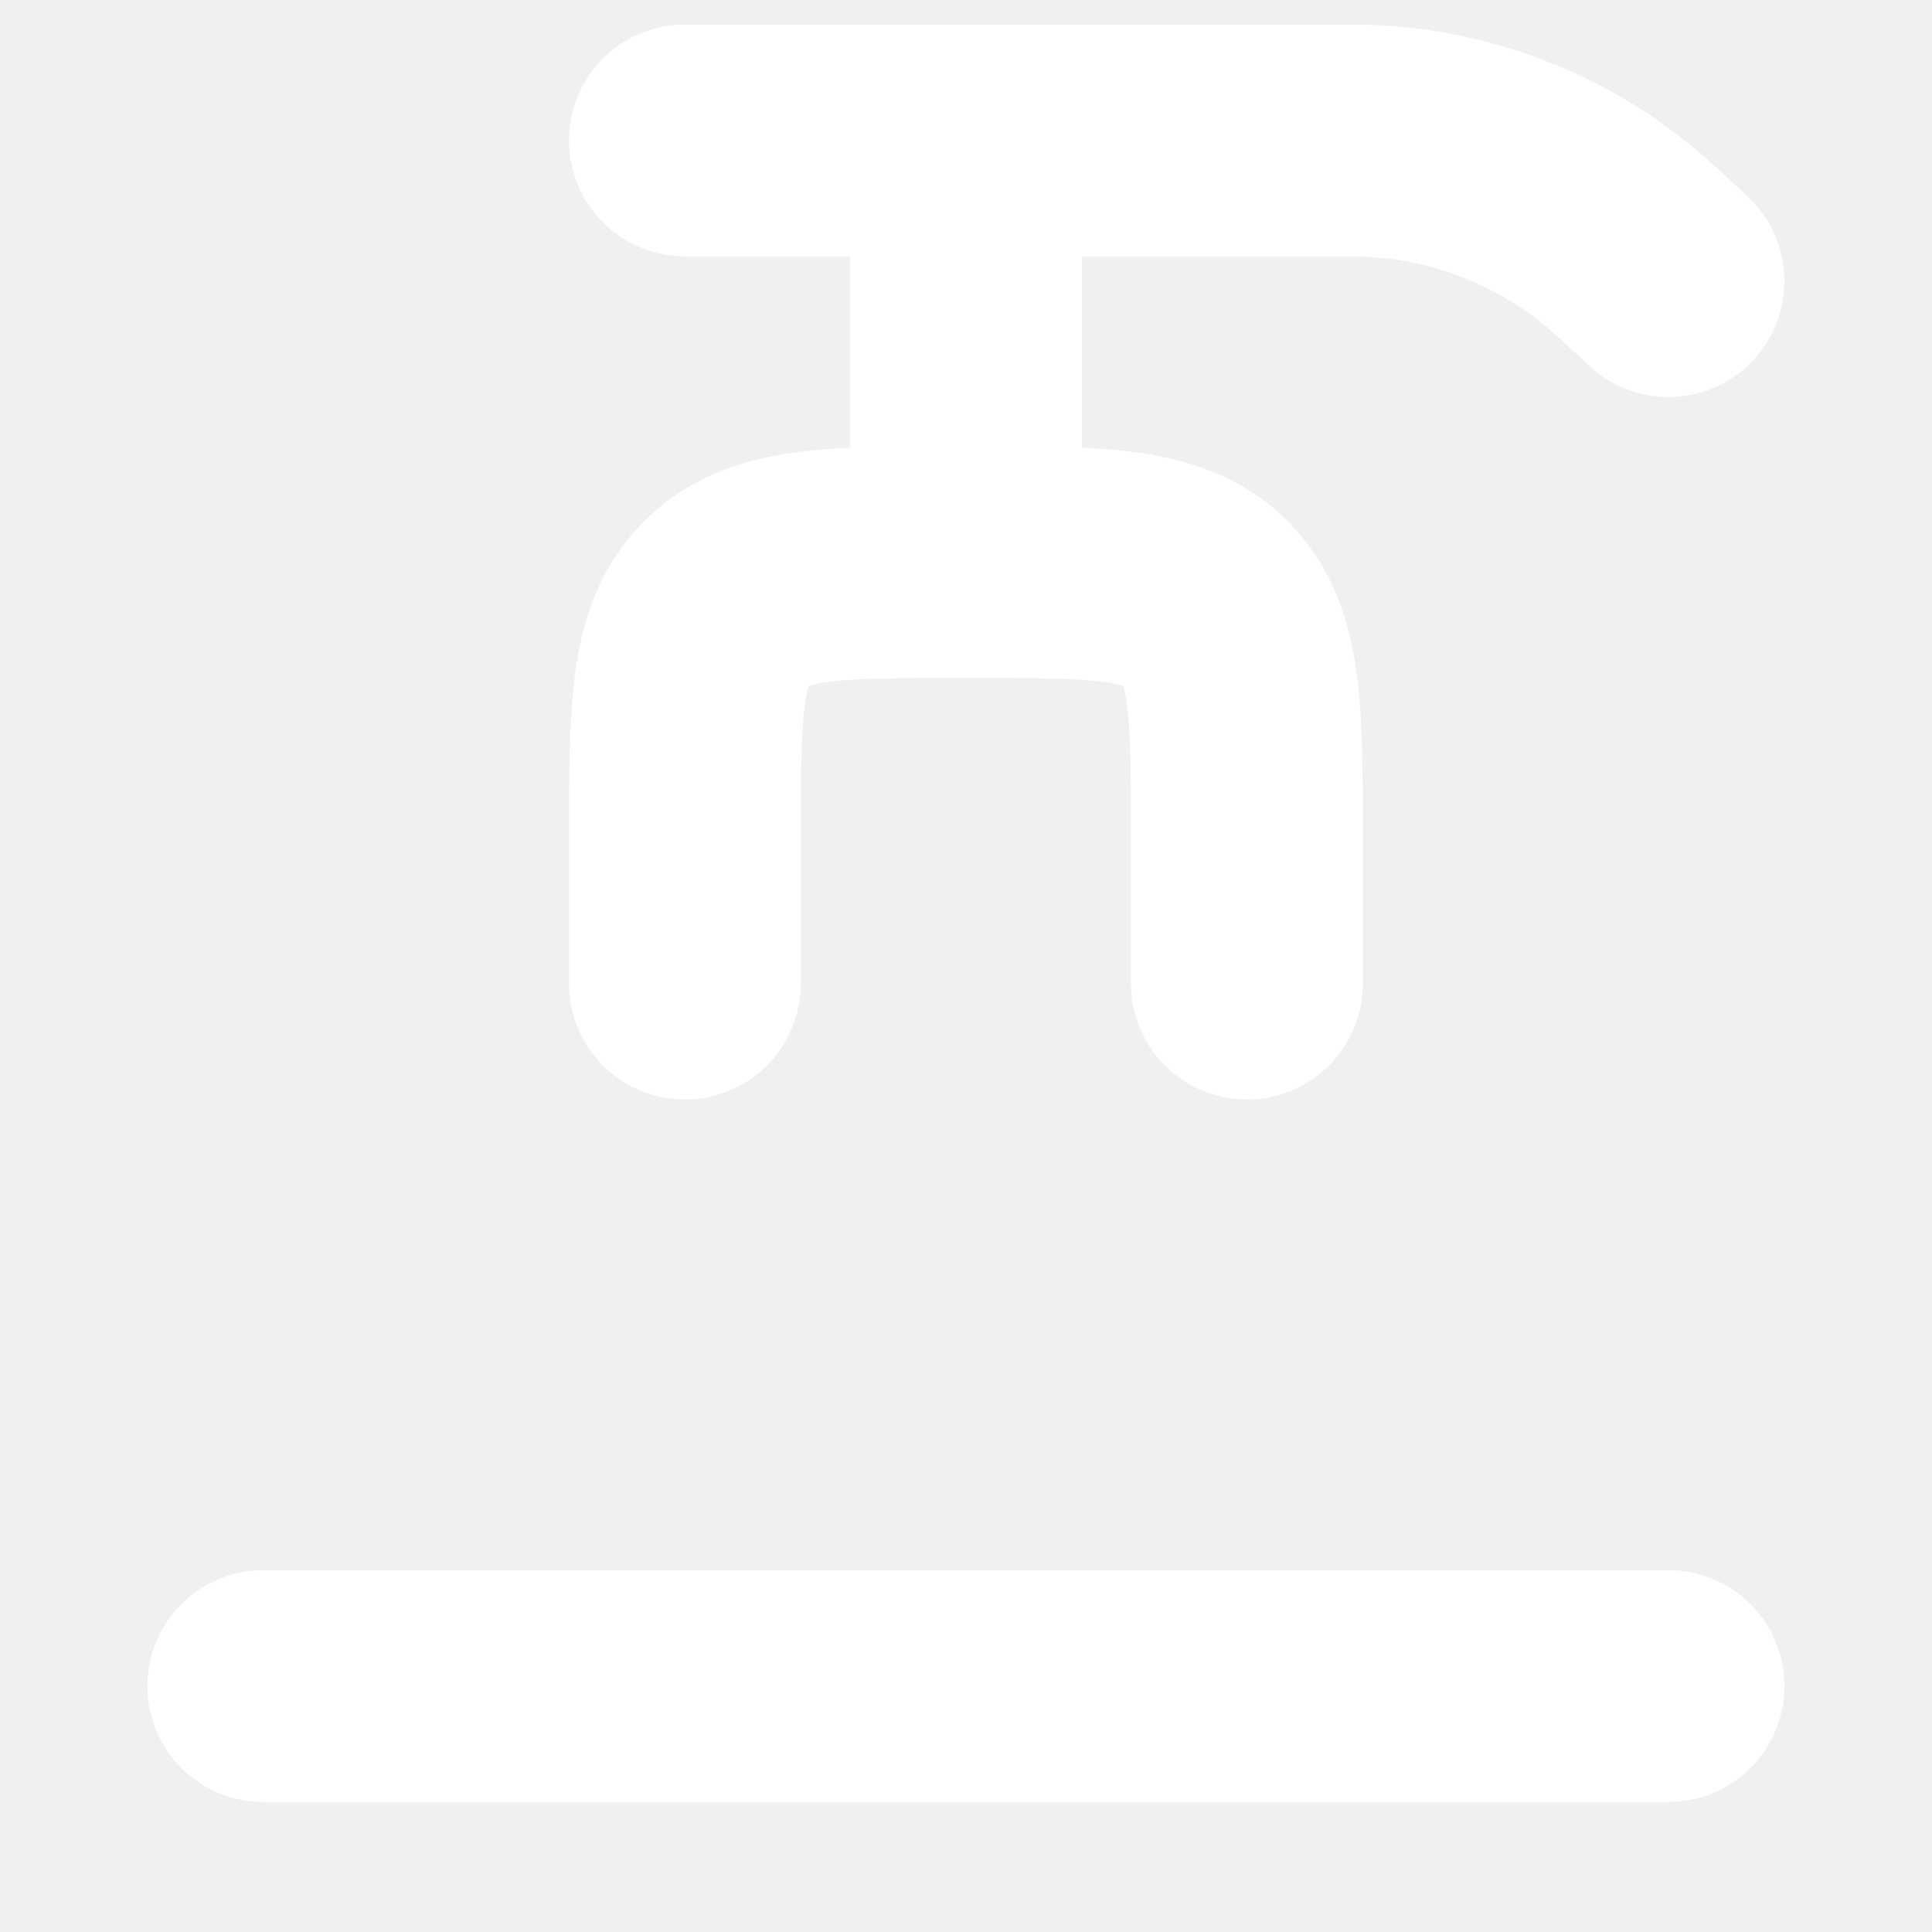
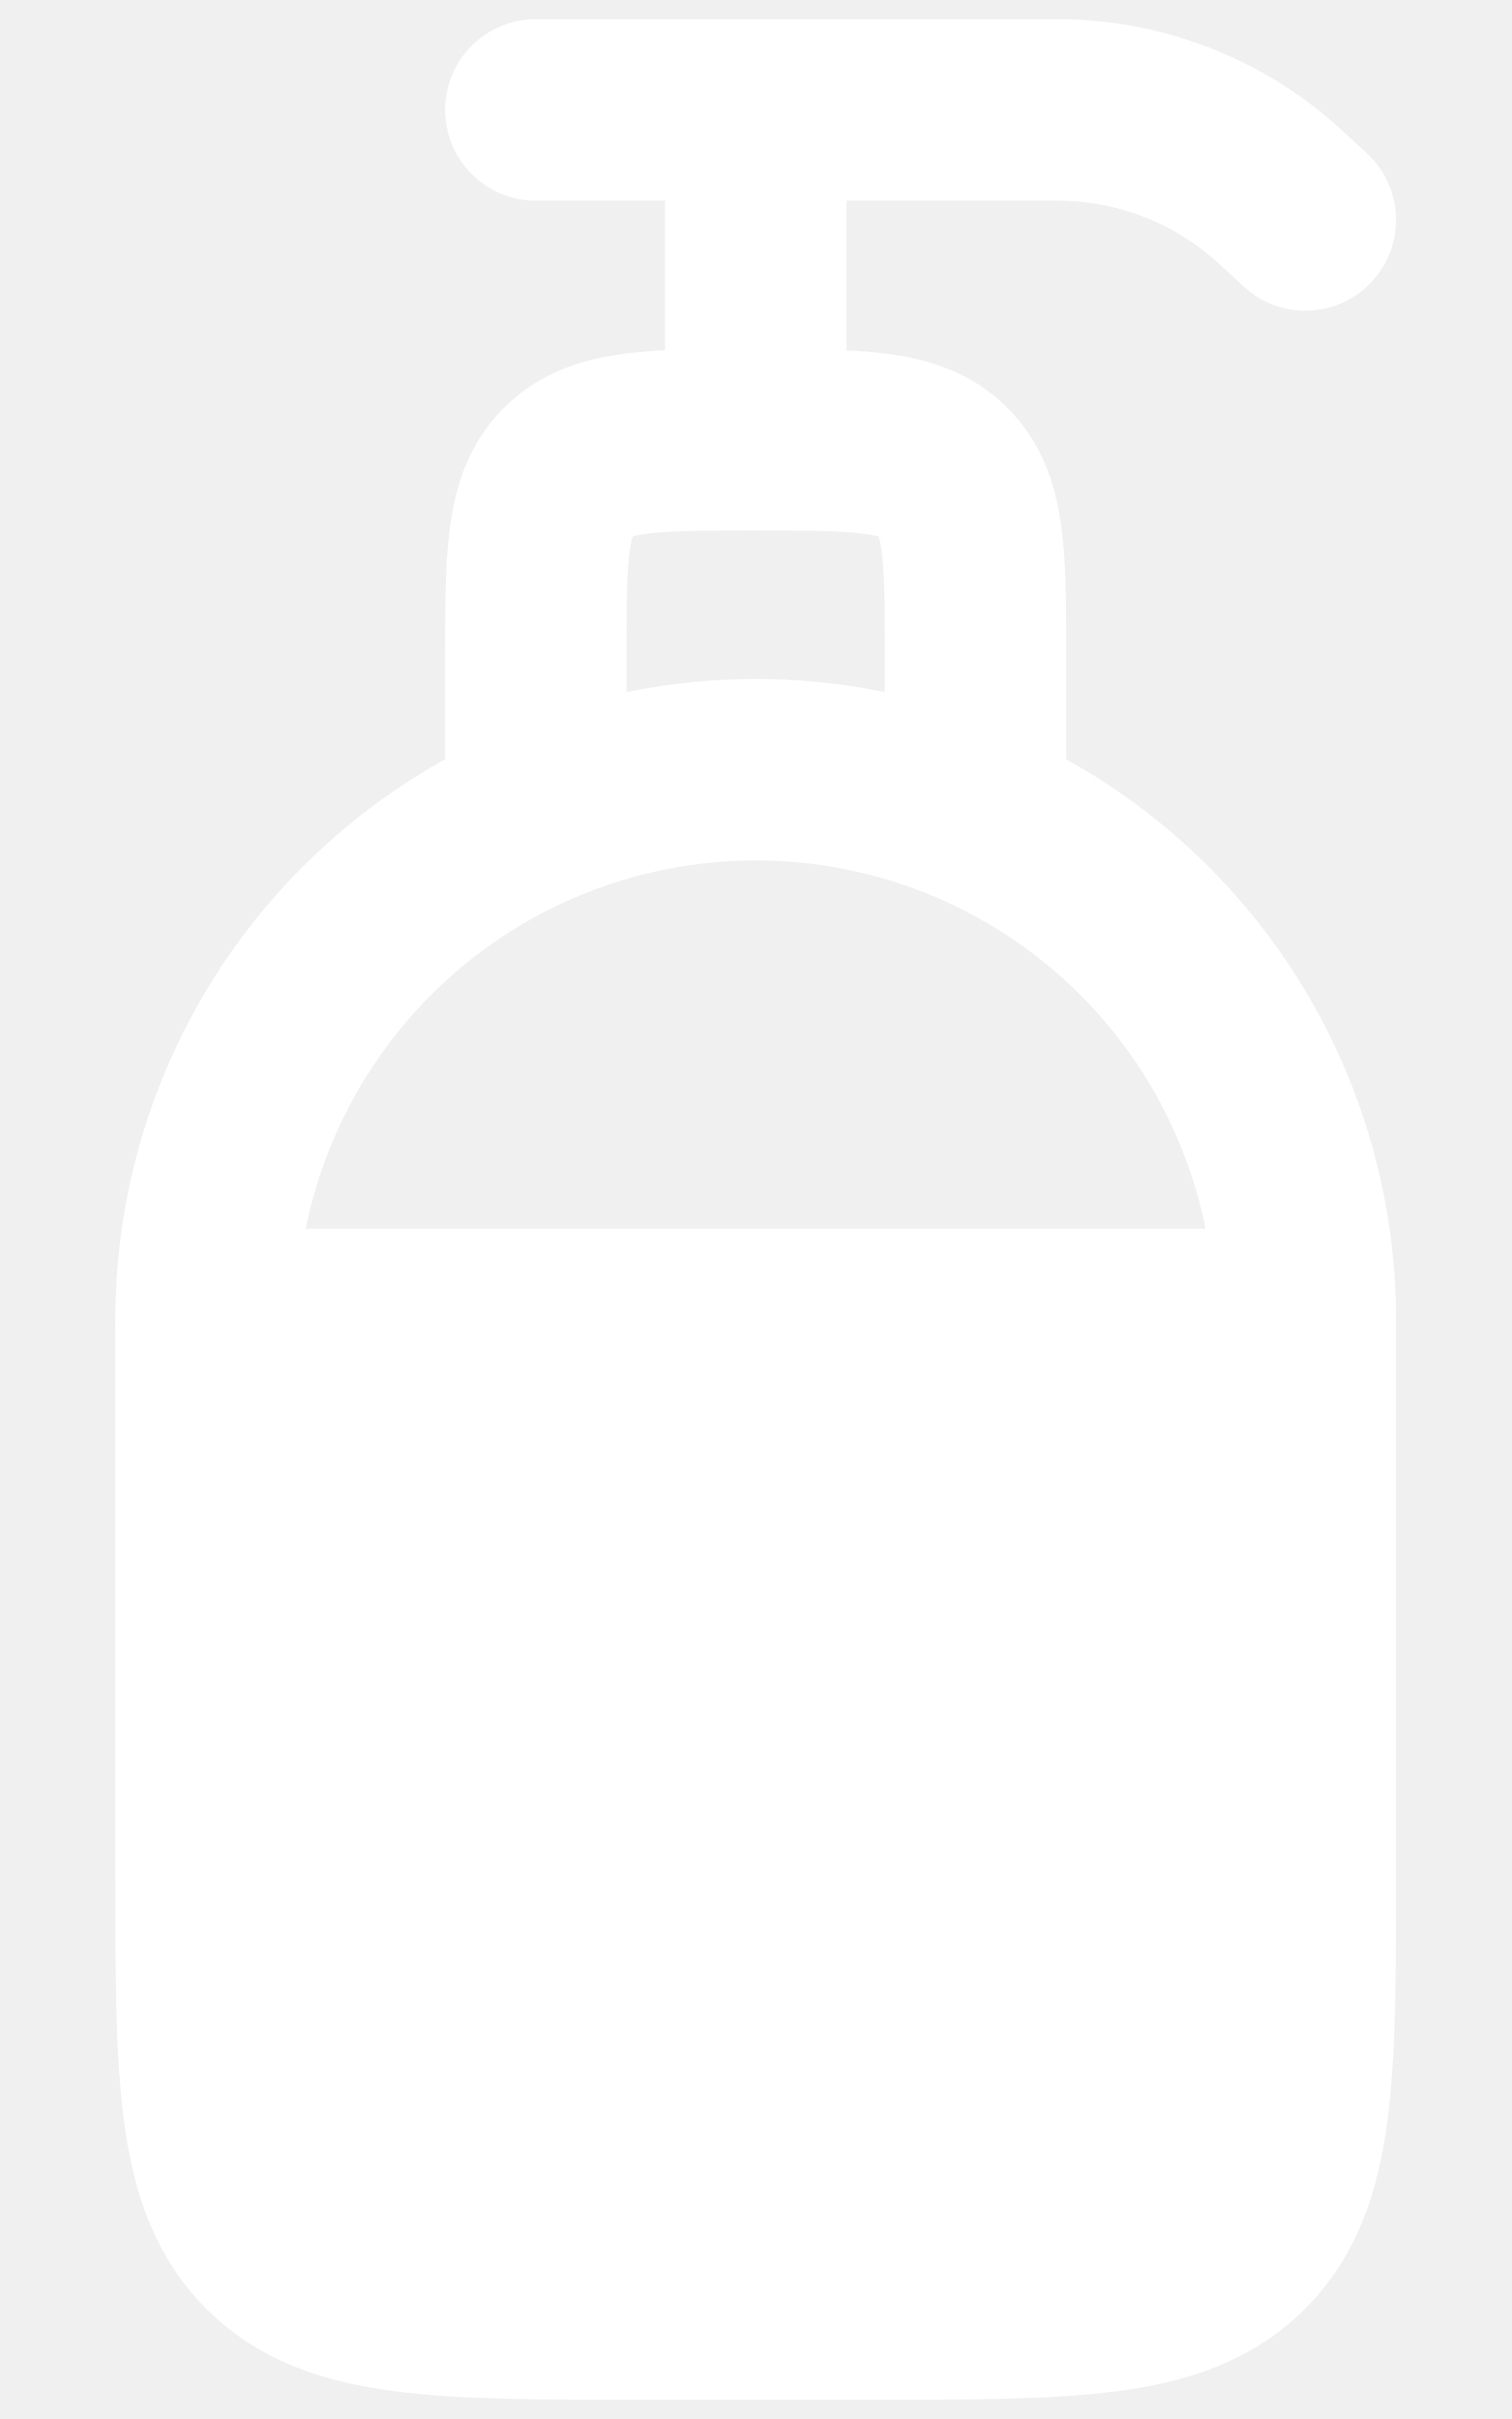
- <svg xmlns="http://www.w3.org/2000/svg" width="10" height="10" viewBox="0 0 10 10" fill="none">
+ <svg xmlns="http://www.w3.org/2000/svg" width="10" height="16" viewBox="0 0 10 16" fill="none">
+   <path d="M1.363 8.727C1.363 7.763 1.746 6.838 2.428 6.156C3.11 5.474 4.035 5.091 5 5.091C5.964 5.091 6.889 5.474 7.571 6.156C8.253 6.838 8.636 7.763 8.636 8.727V12.364C8.636 13.735 8.636 14.42 8.21 14.847C7.784 15.273 7.099 15.273 5.727 15.273H4.272C2.901 15.273 2.216 15.273 1.789 14.847C1.363 14.42 1.363 13.735 1.363 12.364V8.727Z" stroke="white" stroke-width="1.2" stroke-linecap="round" stroke-linejoin="round" />
  <path d="M3.545 5.091V4.364C3.545 3.678 3.545 3.335 3.758 3.122C3.971 2.909 4.314 2.909 5 2.909M5 2.909C5.685 2.909 6.028 2.909 6.241 3.122C6.454 3.335 6.454 3.678 6.454 4.364V5.091M5 2.909V0.727M5 0.727H3.545M5 0.727H6.996C7.547 0.727 8.077 0.936 8.48 1.311L8.636 1.455M1.363 8.727H8.636" stroke="white" stroke-width="1.2" stroke-linecap="round" stroke-linejoin="round" />
+   <rect x="1" y="9" width="8" height="6" rx="1" fill="white" />
</svg>
